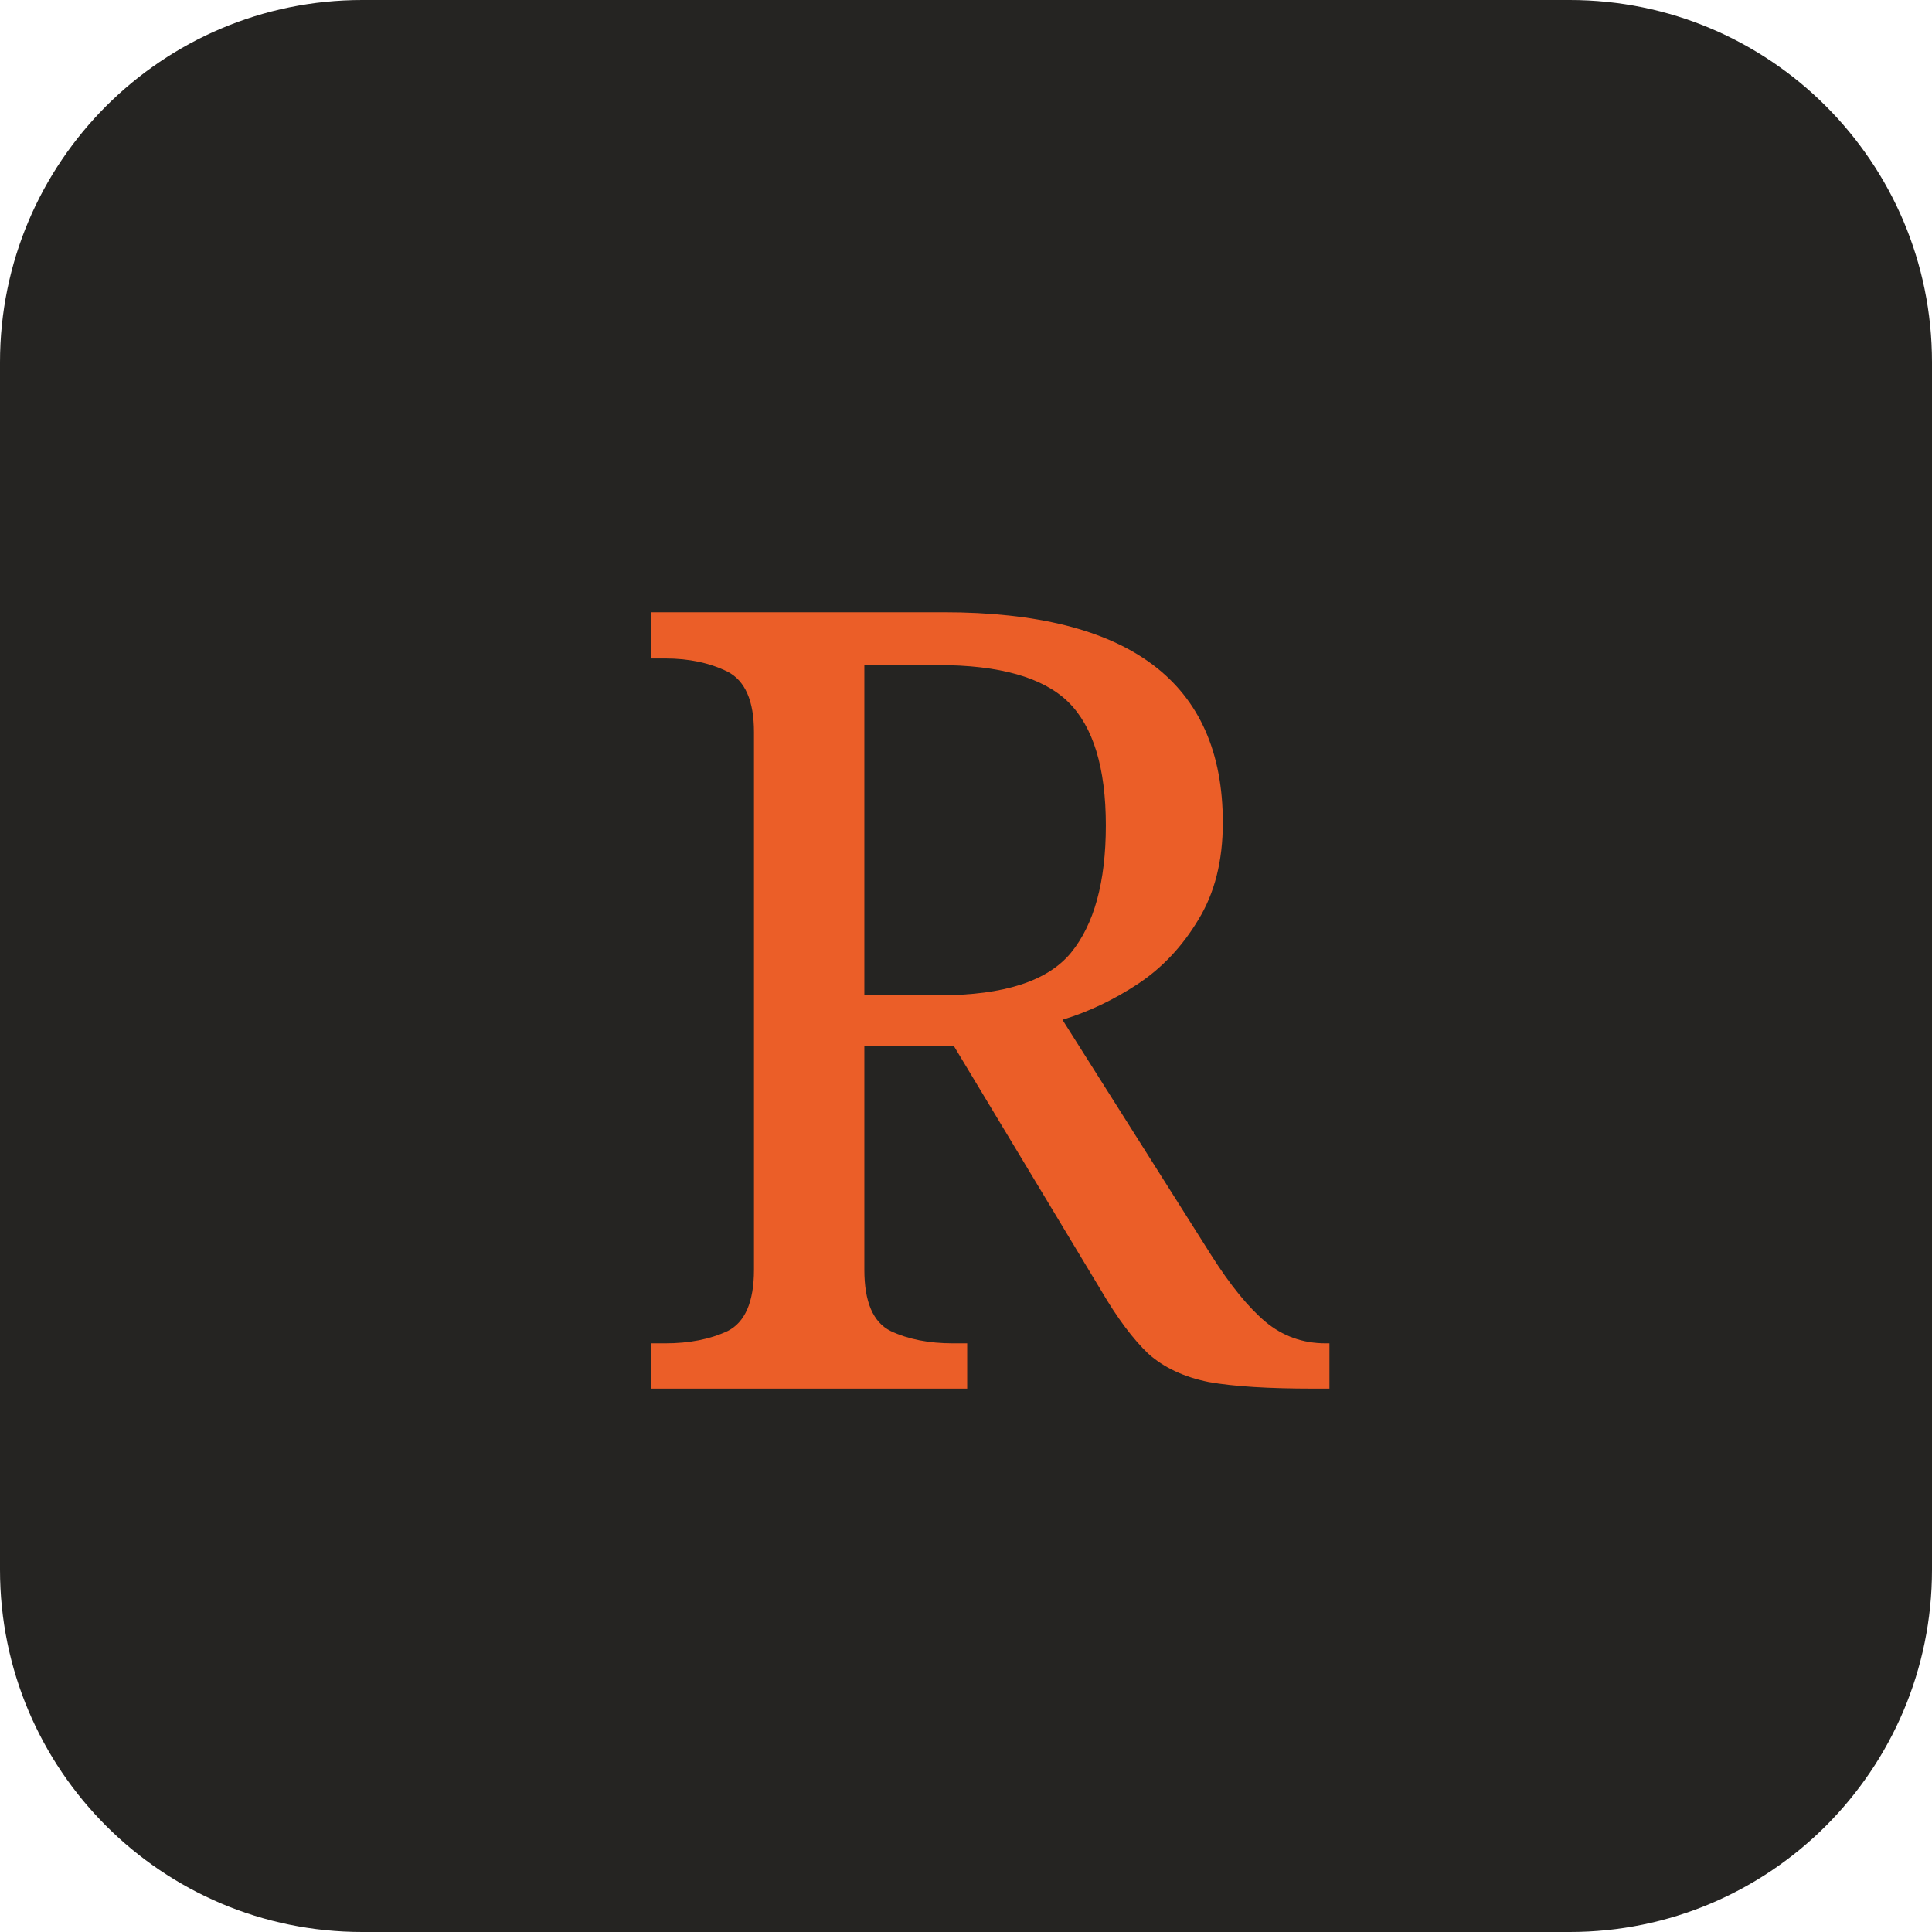
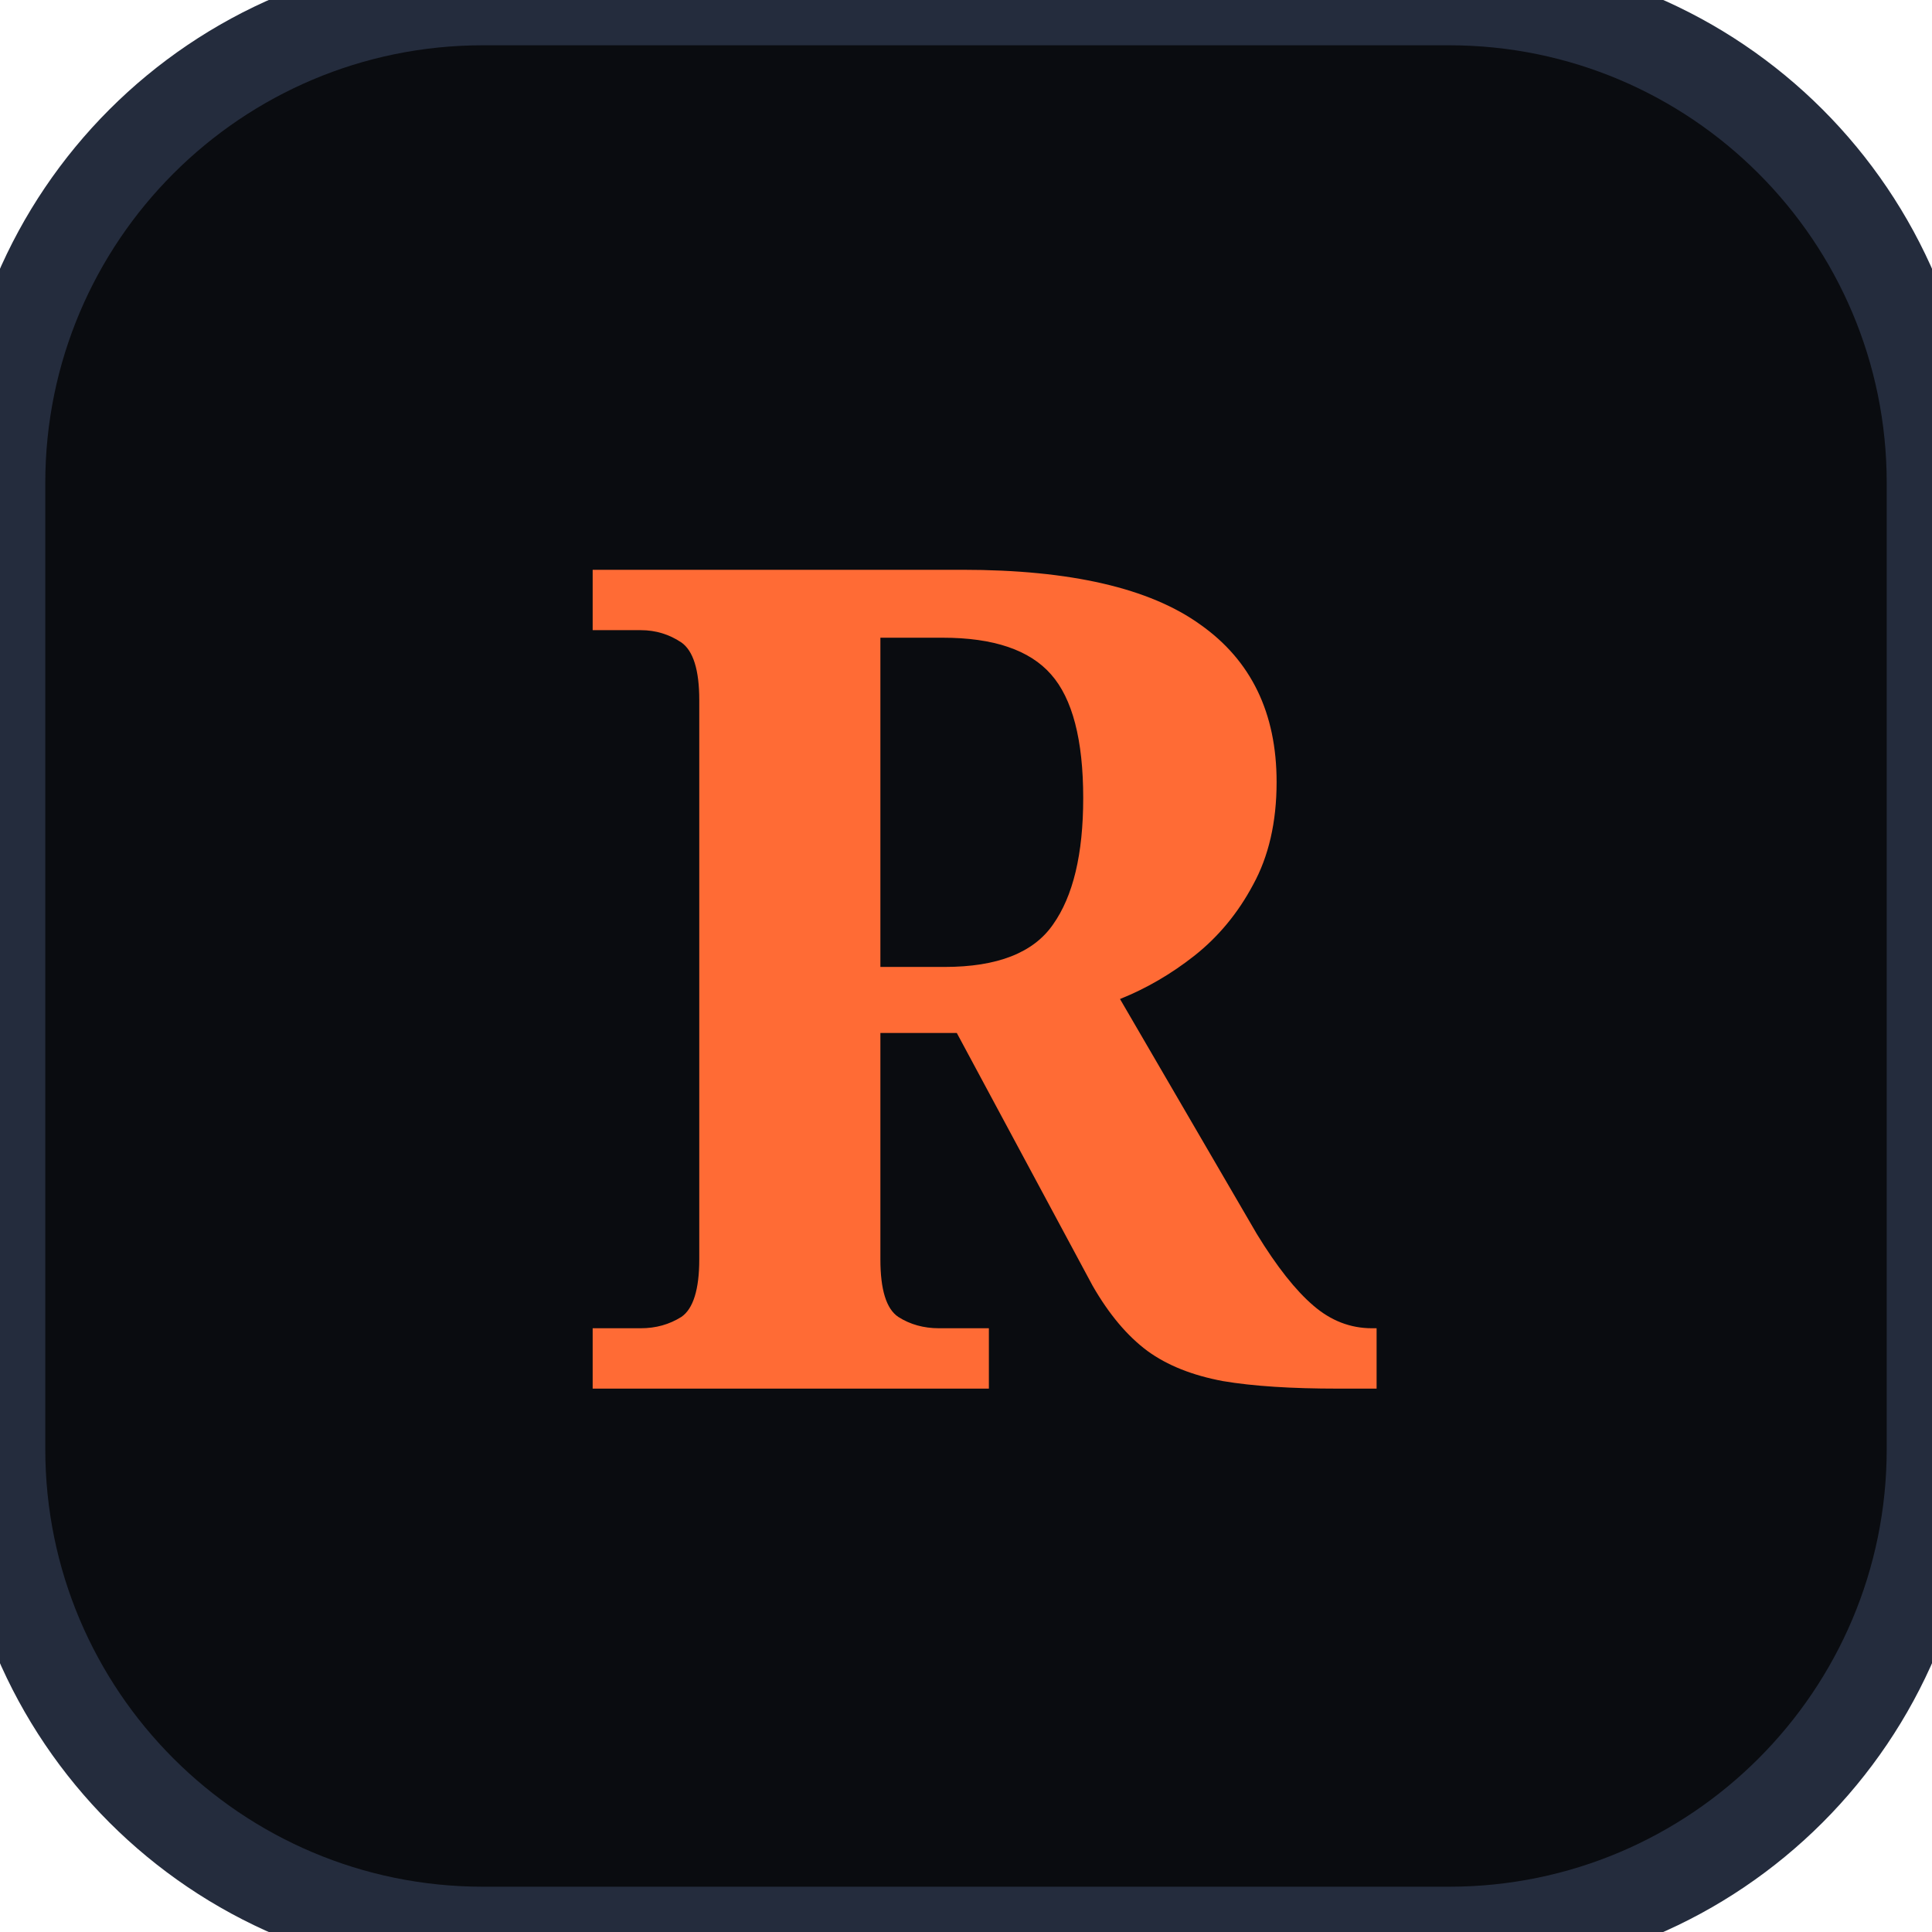
<svg xmlns="http://www.w3.org/2000/svg" viewBox="0 0 32 32">
-   <rect width="32" height="32" fill="#252422" rx="6" />
-   <text x="16" y="23" font-family="Georgia, serif" font-size="18" fill="#eb5e28" text-anchor="middle">R</text>
+   <rect width="32" height="32" fill="#0a0c10" rx="8" stroke="#242c3d" stroke-width="1.5" />
+   <text x="16" y="23" font-family="'Libre Baskerville', Georgia, serif" font-weight="bold" font-size="19" fill="#ff6b35" text-anchor="middle">R</text>
</svg>
